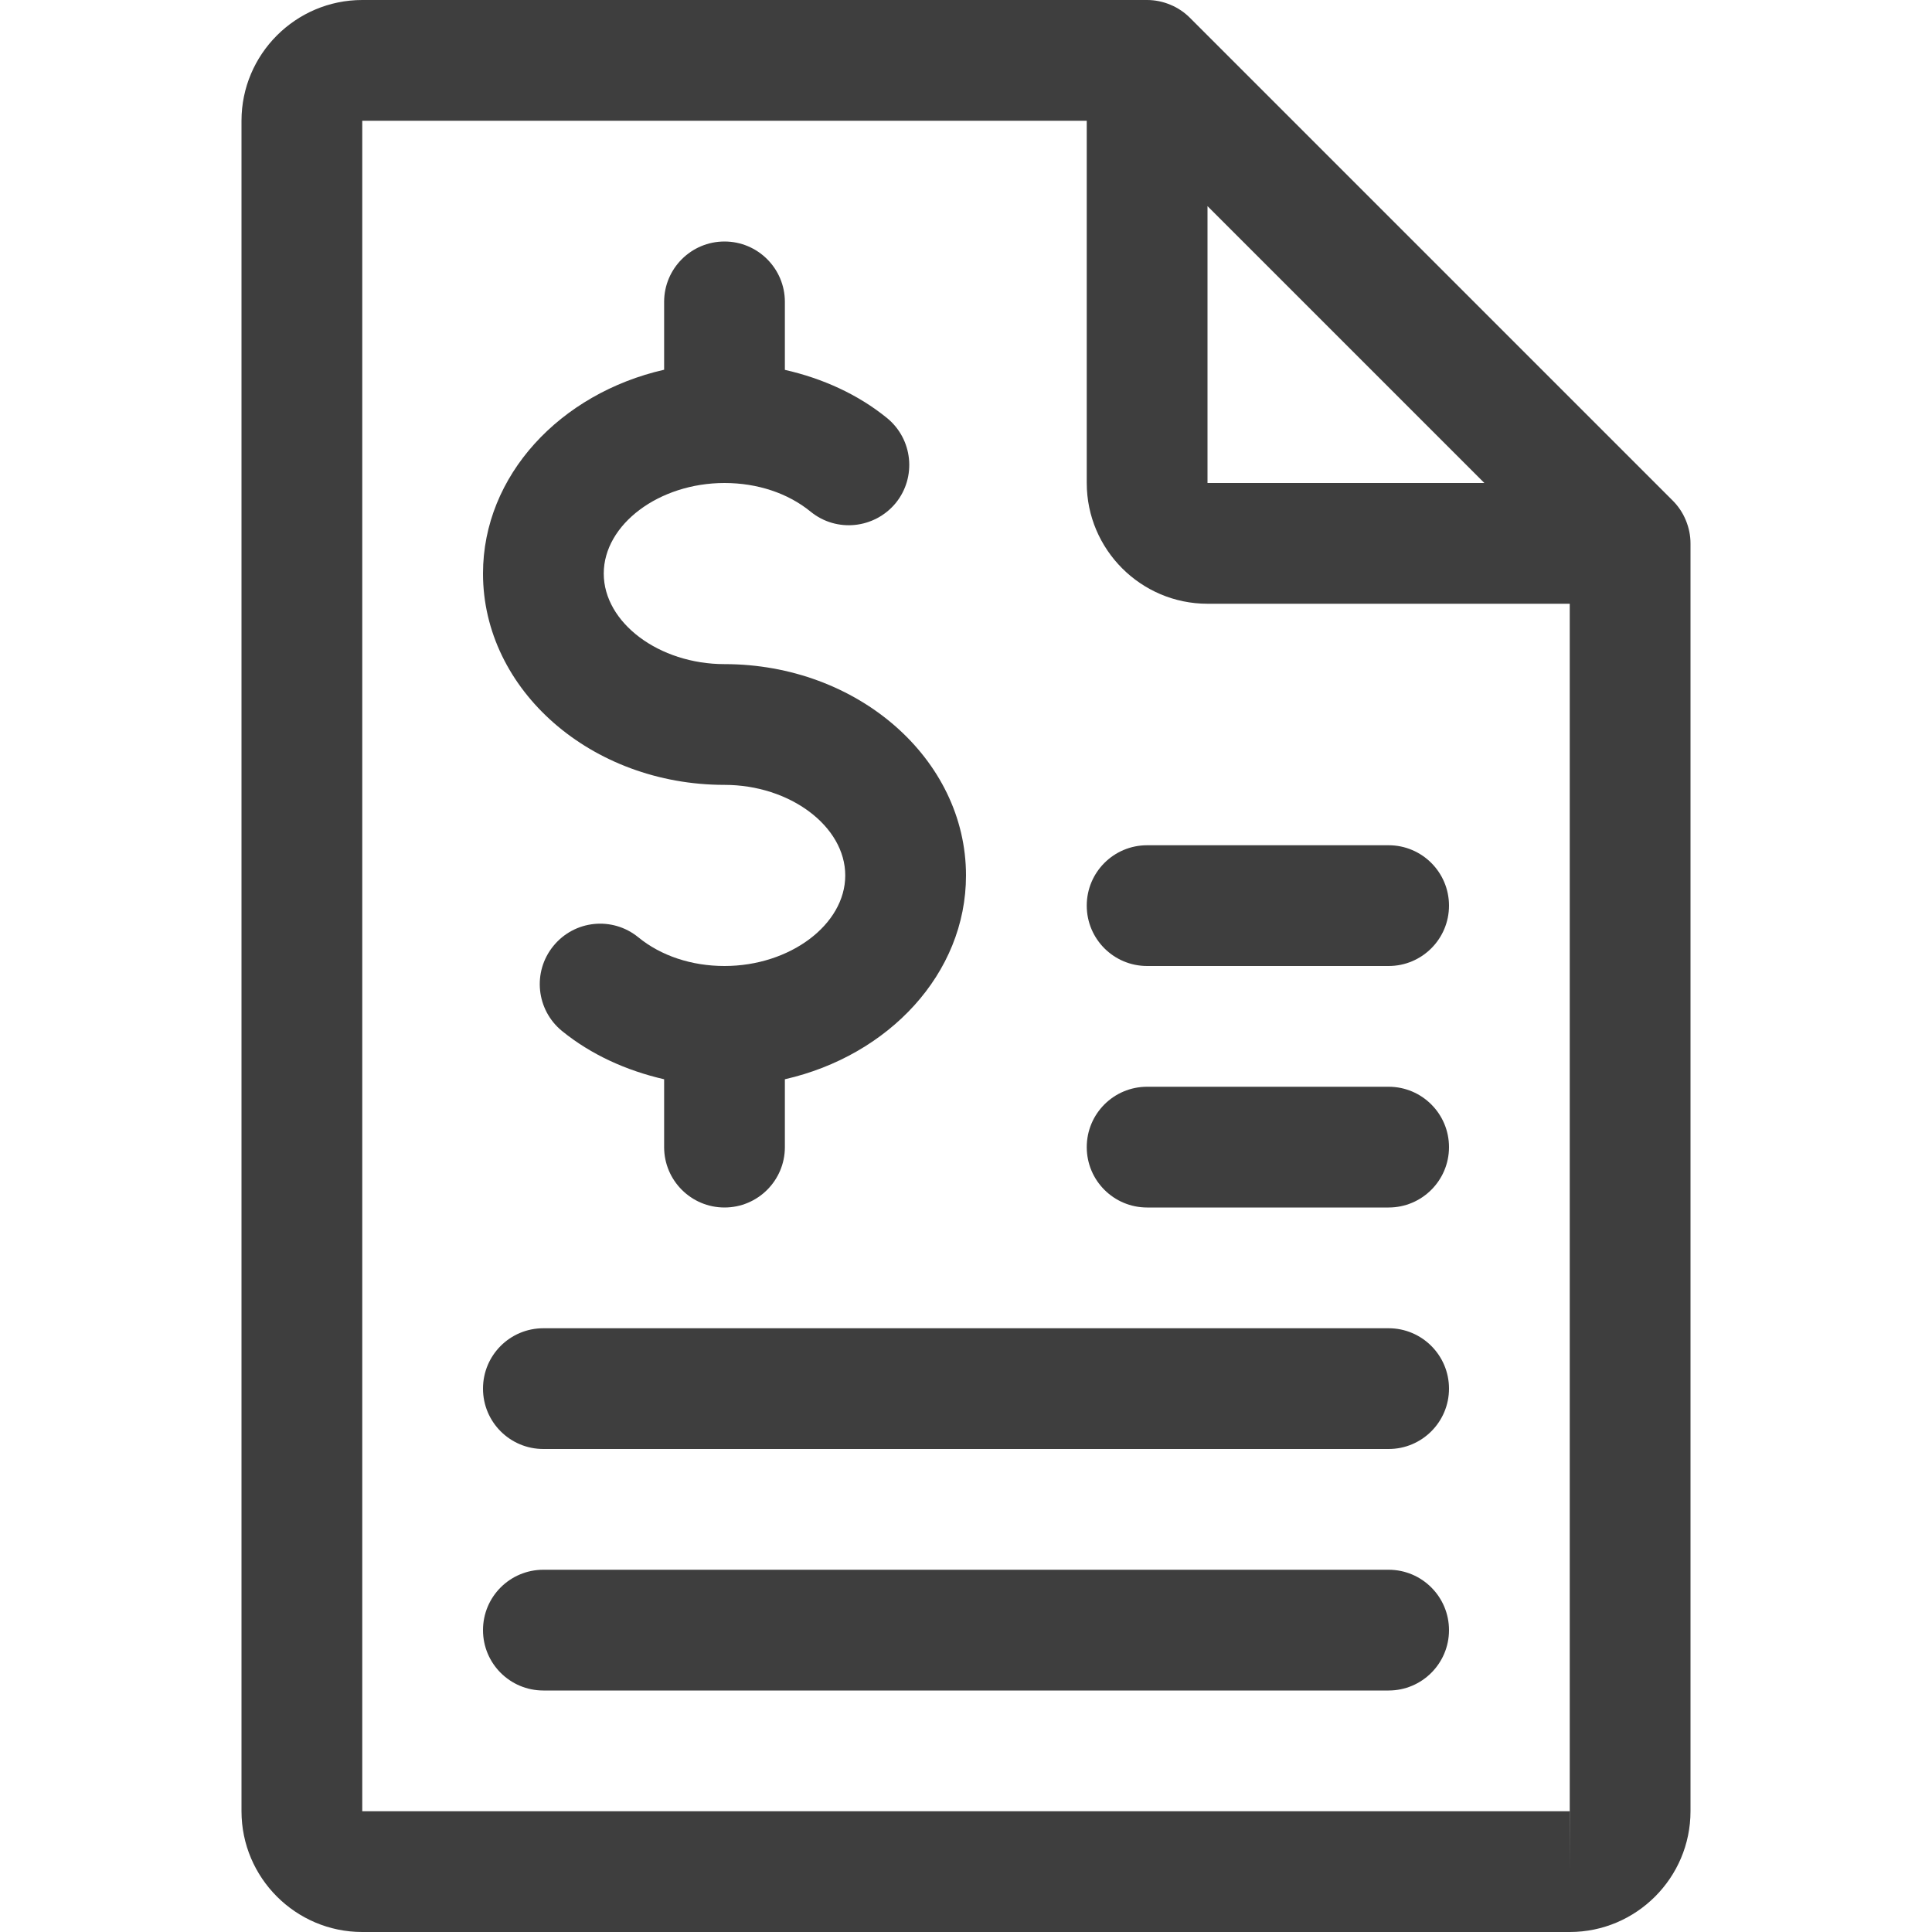
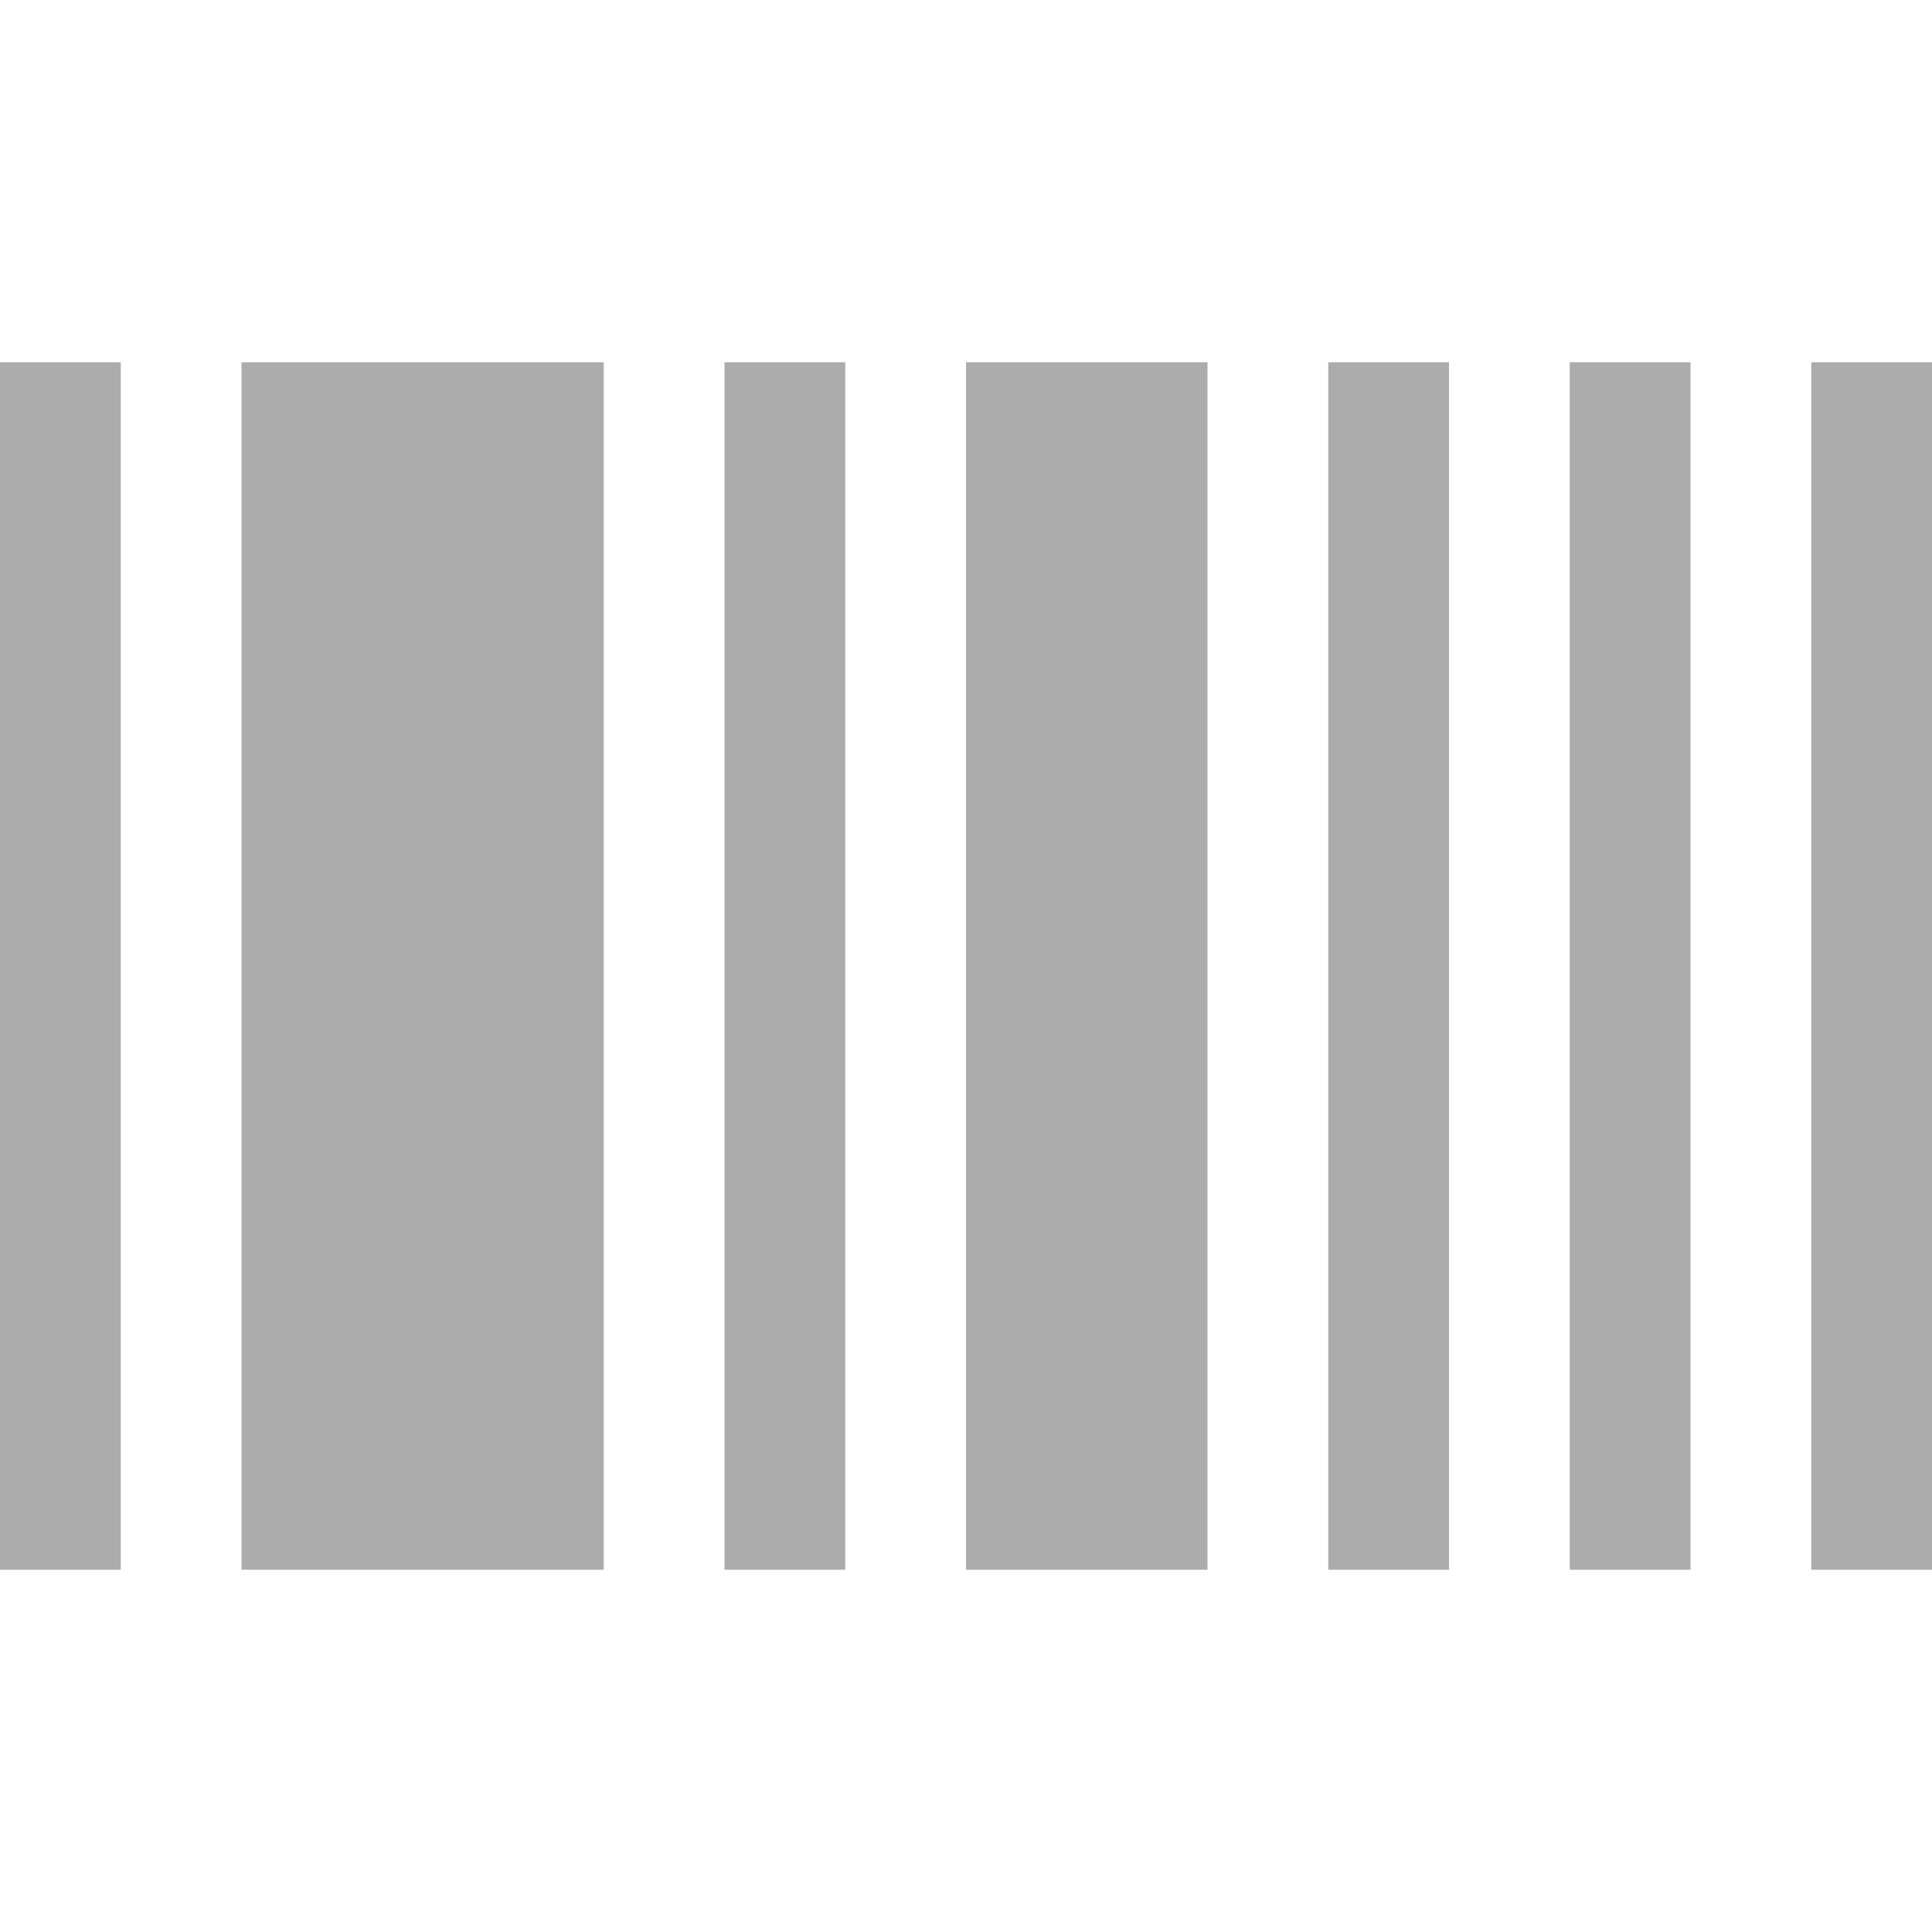
- <svg xmlns="http://www.w3.org/2000/svg" version="1.1" id="Capa_1" x="0px" y="0px" viewBox="0 0 512 512" style="enable-background:new 0 0 512 512;" xml:space="preserve" width="512px" height="512px">
+ <svg xmlns="http://www.w3.org/2000/svg" version="1.1" width="512px" height="512px" viewBox="0 0 16 16" class="">
  <g>
-     <g>
-       <path d="M192,176c-17.344,0-32-10.976-32-24s14.656-24,32-24c8.704,0,16.832,2.688,22.848,7.616    c6.848,5.568,16.896,4.512,22.528-2.304c5.568-6.848,4.544-16.928-2.304-22.528c-7.712-6.272-17.056-10.496-27.072-12.768V80    c0-8.832-7.168-16-16-16c-8.832,0-16,7.168-16,16v17.984c-27.52,6.272-48,28-48,54.016c0,30.88,28.704,56,64,56    c17.344,0,32,10.976,32,24s-14.656,24-32,24c-8.704,0-16.832-2.688-22.848-7.616c-6.88-5.6-16.928-4.544-22.496,2.304    c-5.6,6.848-4.576,16.928,2.272,22.528c7.712,6.272,17.056,10.496,27.072,12.8V304c0,8.832,7.168,16,16,16c8.832,0,16-7.168,16-16    v-17.984c27.52-6.272,48-28,48-54.016C256,201.12,227.296,176,192,176z" fill="#3e3e3e" />
-     </g>
+     <path fill="#acacac" d="M0 3h1v10h-1v-10z" data-original="#000000" class="active-path" data-old_color="#acacac" />
+     <path fill="#acacac" d="M8 3h2v10h-2v-10z" data-original="#000000" class="active-path" data-old_color="#acacac" />
+     <path fill="#acacac" d="M11 3h1v10h-1v-10z" data-original="#000000" class="active-path" data-old_color="#acacac" />
+     <path fill="#acacac" d="M13 3h1v10h-1v-10z" data-original="#000000" class="active-path" data-old_color="#acacac" />
+     <path fill="#acacac" d="M15 3h1v10h-1v-10z" data-original="#000000" class="active-path" data-old_color="#acacac" />
+     <path fill="#acacac" d="M2 3h3v10h-3v-10z" data-original="#000000" class="active-path" data-old_color="#acacac" />
+     <path fill="#acacac" d="M6 3h1v10h-1v-10z" data-original="#000000" class="active-path" data-old_color="#acacac" />
  </g>
-   <g>
-     <g>
-       <path d="M446.752,137.856c-0.8-1.952-1.984-3.712-3.456-5.184L315.328,4.704c-1.472-1.472-3.232-2.656-5.184-3.456    c-1.92-0.8-4-1.248-6.144-1.248H96C78.368,0,64,14.368,64,32v448c0,17.632,14.368,32,32,32h320c17.632,0,32-14.368,32-32V144    C448,141.856,447.552,139.776,446.752,137.856z M320,54.624L393.376,128H320V54.624z M416,496v-16H96V32h192v96    c0,17.632,14.368,32,32,32h96v320c0,0,0,0,0.032,0L416,496z" fill="#3e3e3e" />
-     </g>
-   </g>
-   <g>
-     <g>
-       <path d="M368,224h-64c-8.832,0-16,7.136-16,16s7.168,16,16,16h64c8.832,0,16-7.168,16-16C384,231.168,376.832,224,368,224z" fill="#3e3e3e" />
-     </g>
-   </g>
-   <g>
-     <g>
-       <path d="M368,288h-64c-8.832,0-16,7.136-16,16s7.168,16,16,16h64c8.832,0,16-7.168,16-16C384,295.168,376.832,288,368,288z" fill="#3e3e3e" />
-     </g>
-   </g>
-   <g>
-     <g>
-       <path d="M368,352H144c-8.832,0-16,7.136-16,16s7.168,16,16,16h224c8.832,0,16-7.168,16-16C384,359.168,376.832,352,368,352z" fill="#3e3e3e" />
-     </g>
-   </g>
-   <g>
-     <g>
-       <path d="M368,416H144c-8.832,0-16,7.136-16,16s7.168,16,16,16h224c8.832,0,16-7.168,16-16C384,423.168,376.832,416,368,416z" fill="#3e3e3e" />
-     </g>
-   </g>
-   <g>
- </g>
-   <g>
- </g>
-   <g>
- </g>
-   <g>
- </g>
-   <g>
- </g>
-   <g>
- </g>
-   <g>
- </g>
-   <g>
- </g>
-   <g>
- </g>
-   <g>
- </g>
-   <g>
- </g>
-   <g>
- </g>
-   <g>
- </g>
-   <g>
- </g>
-   <g>
- </g>
</svg>
